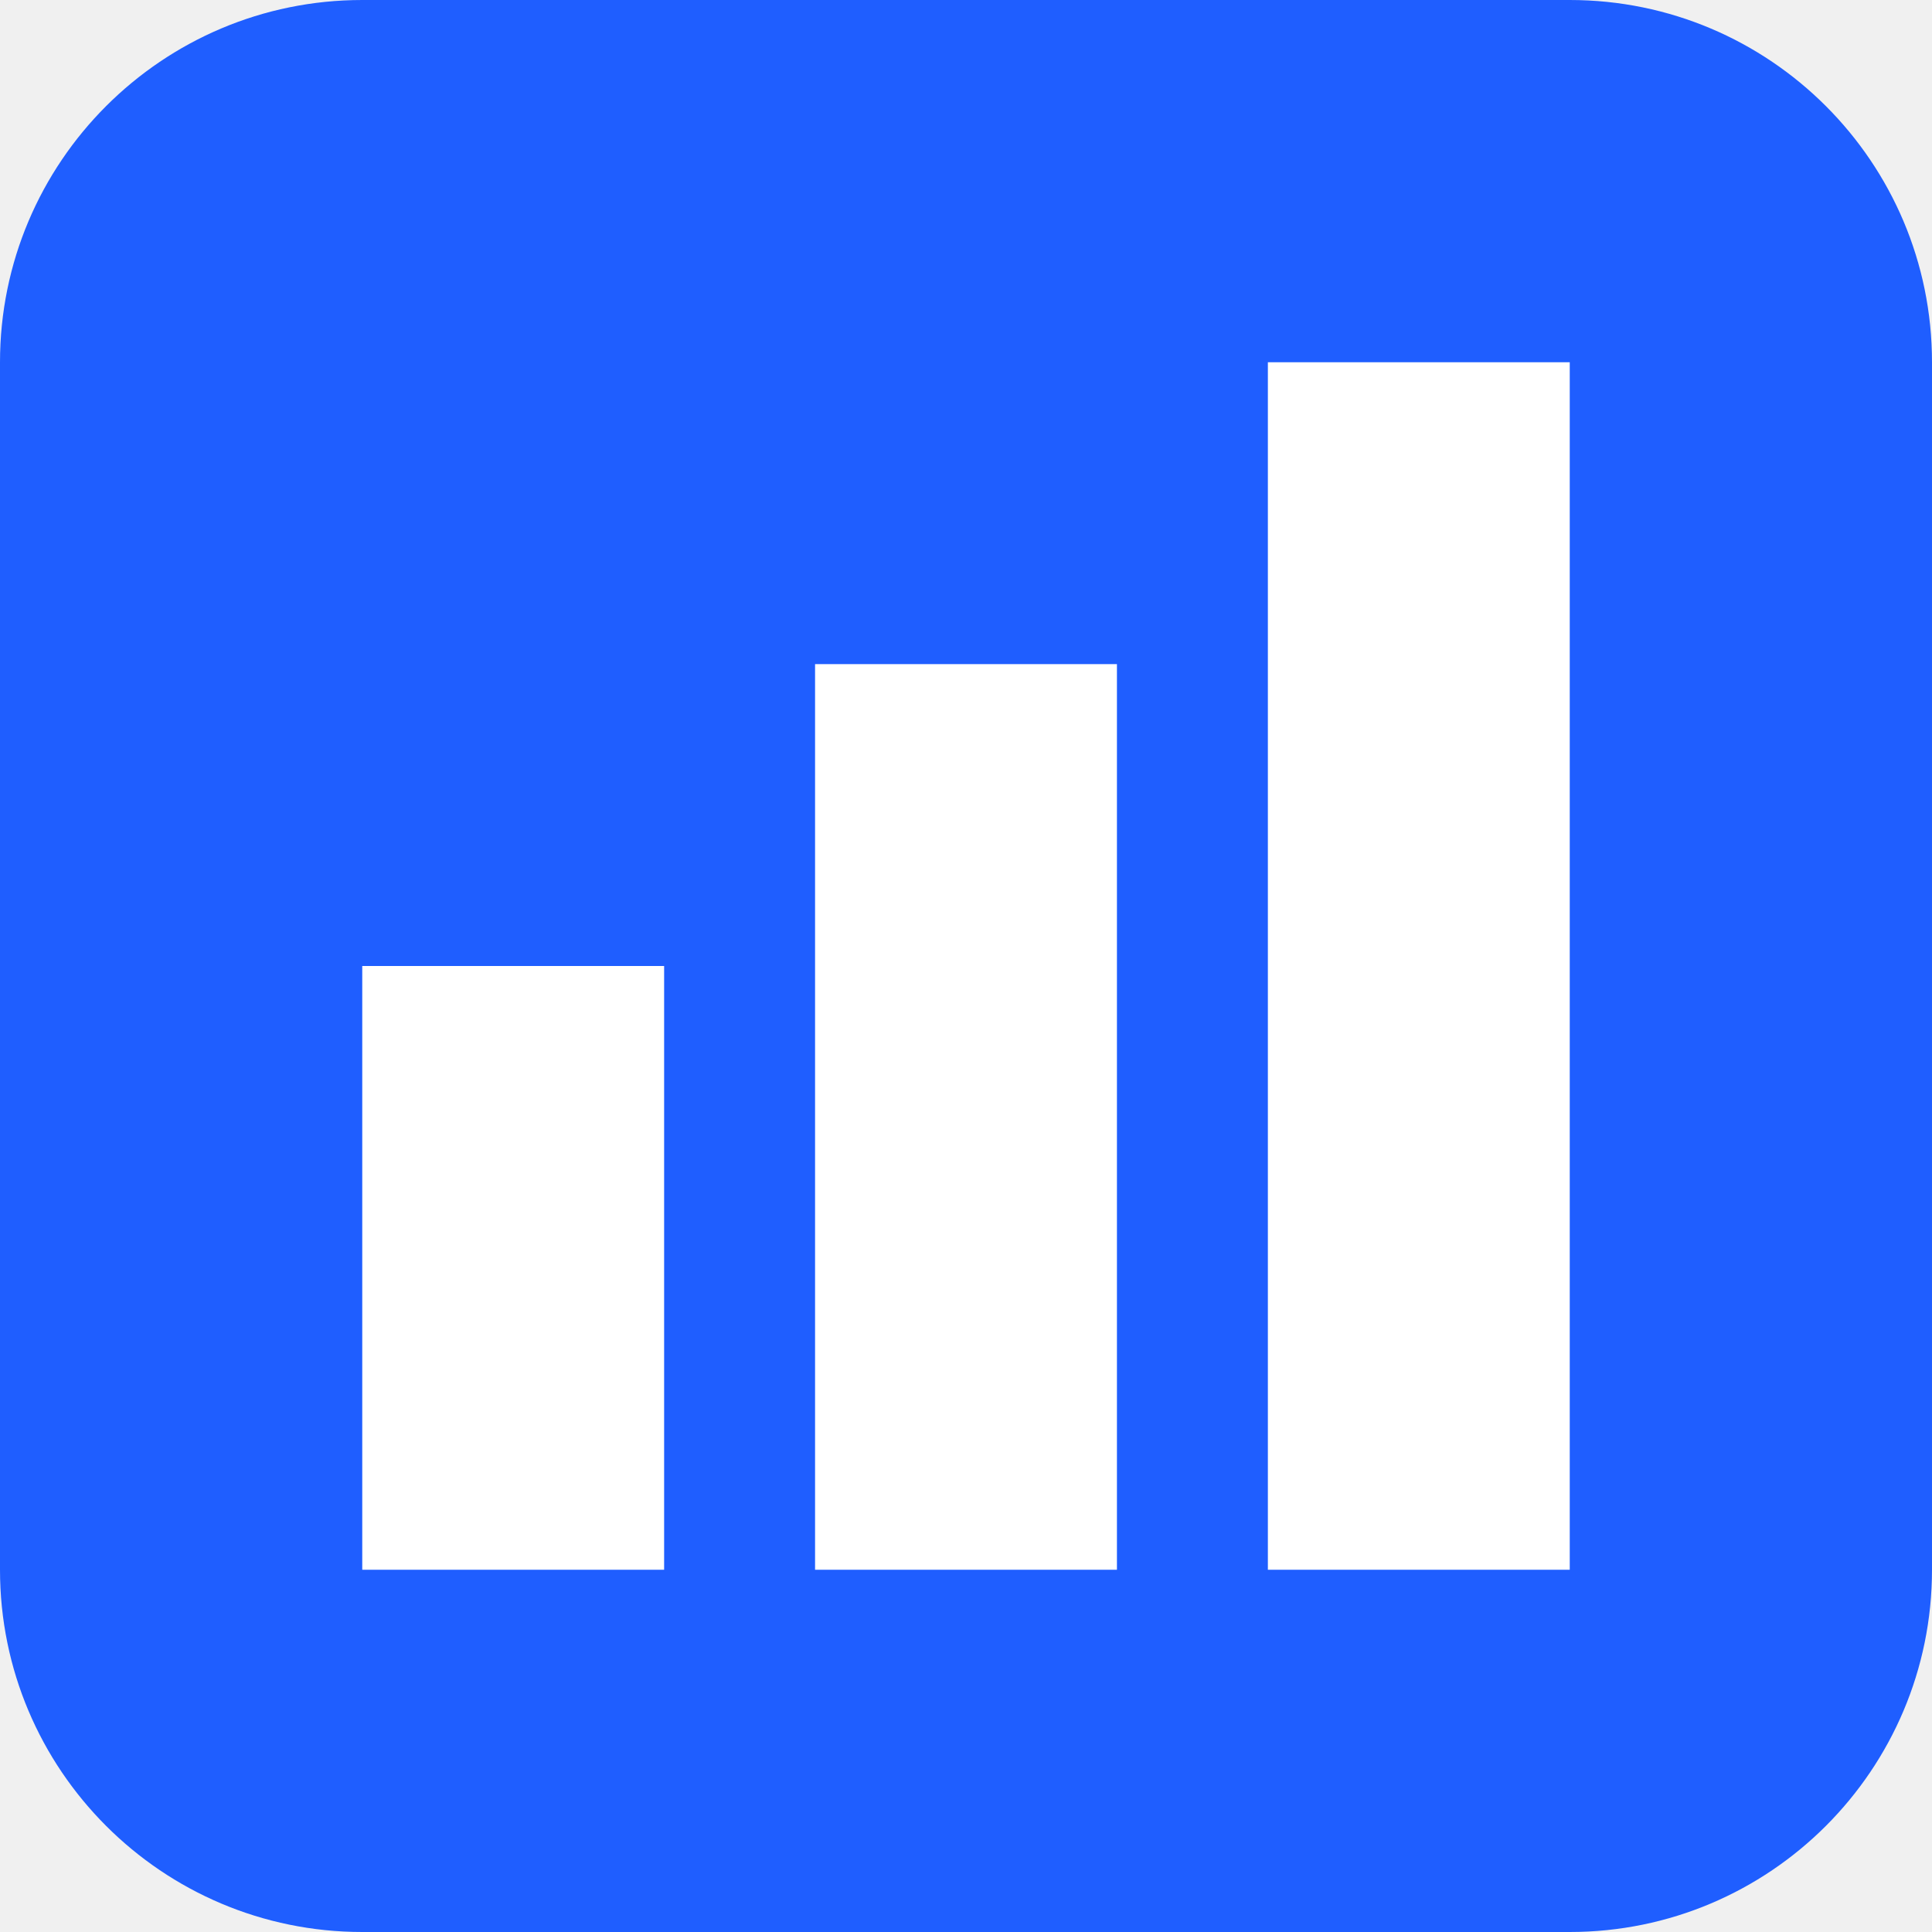
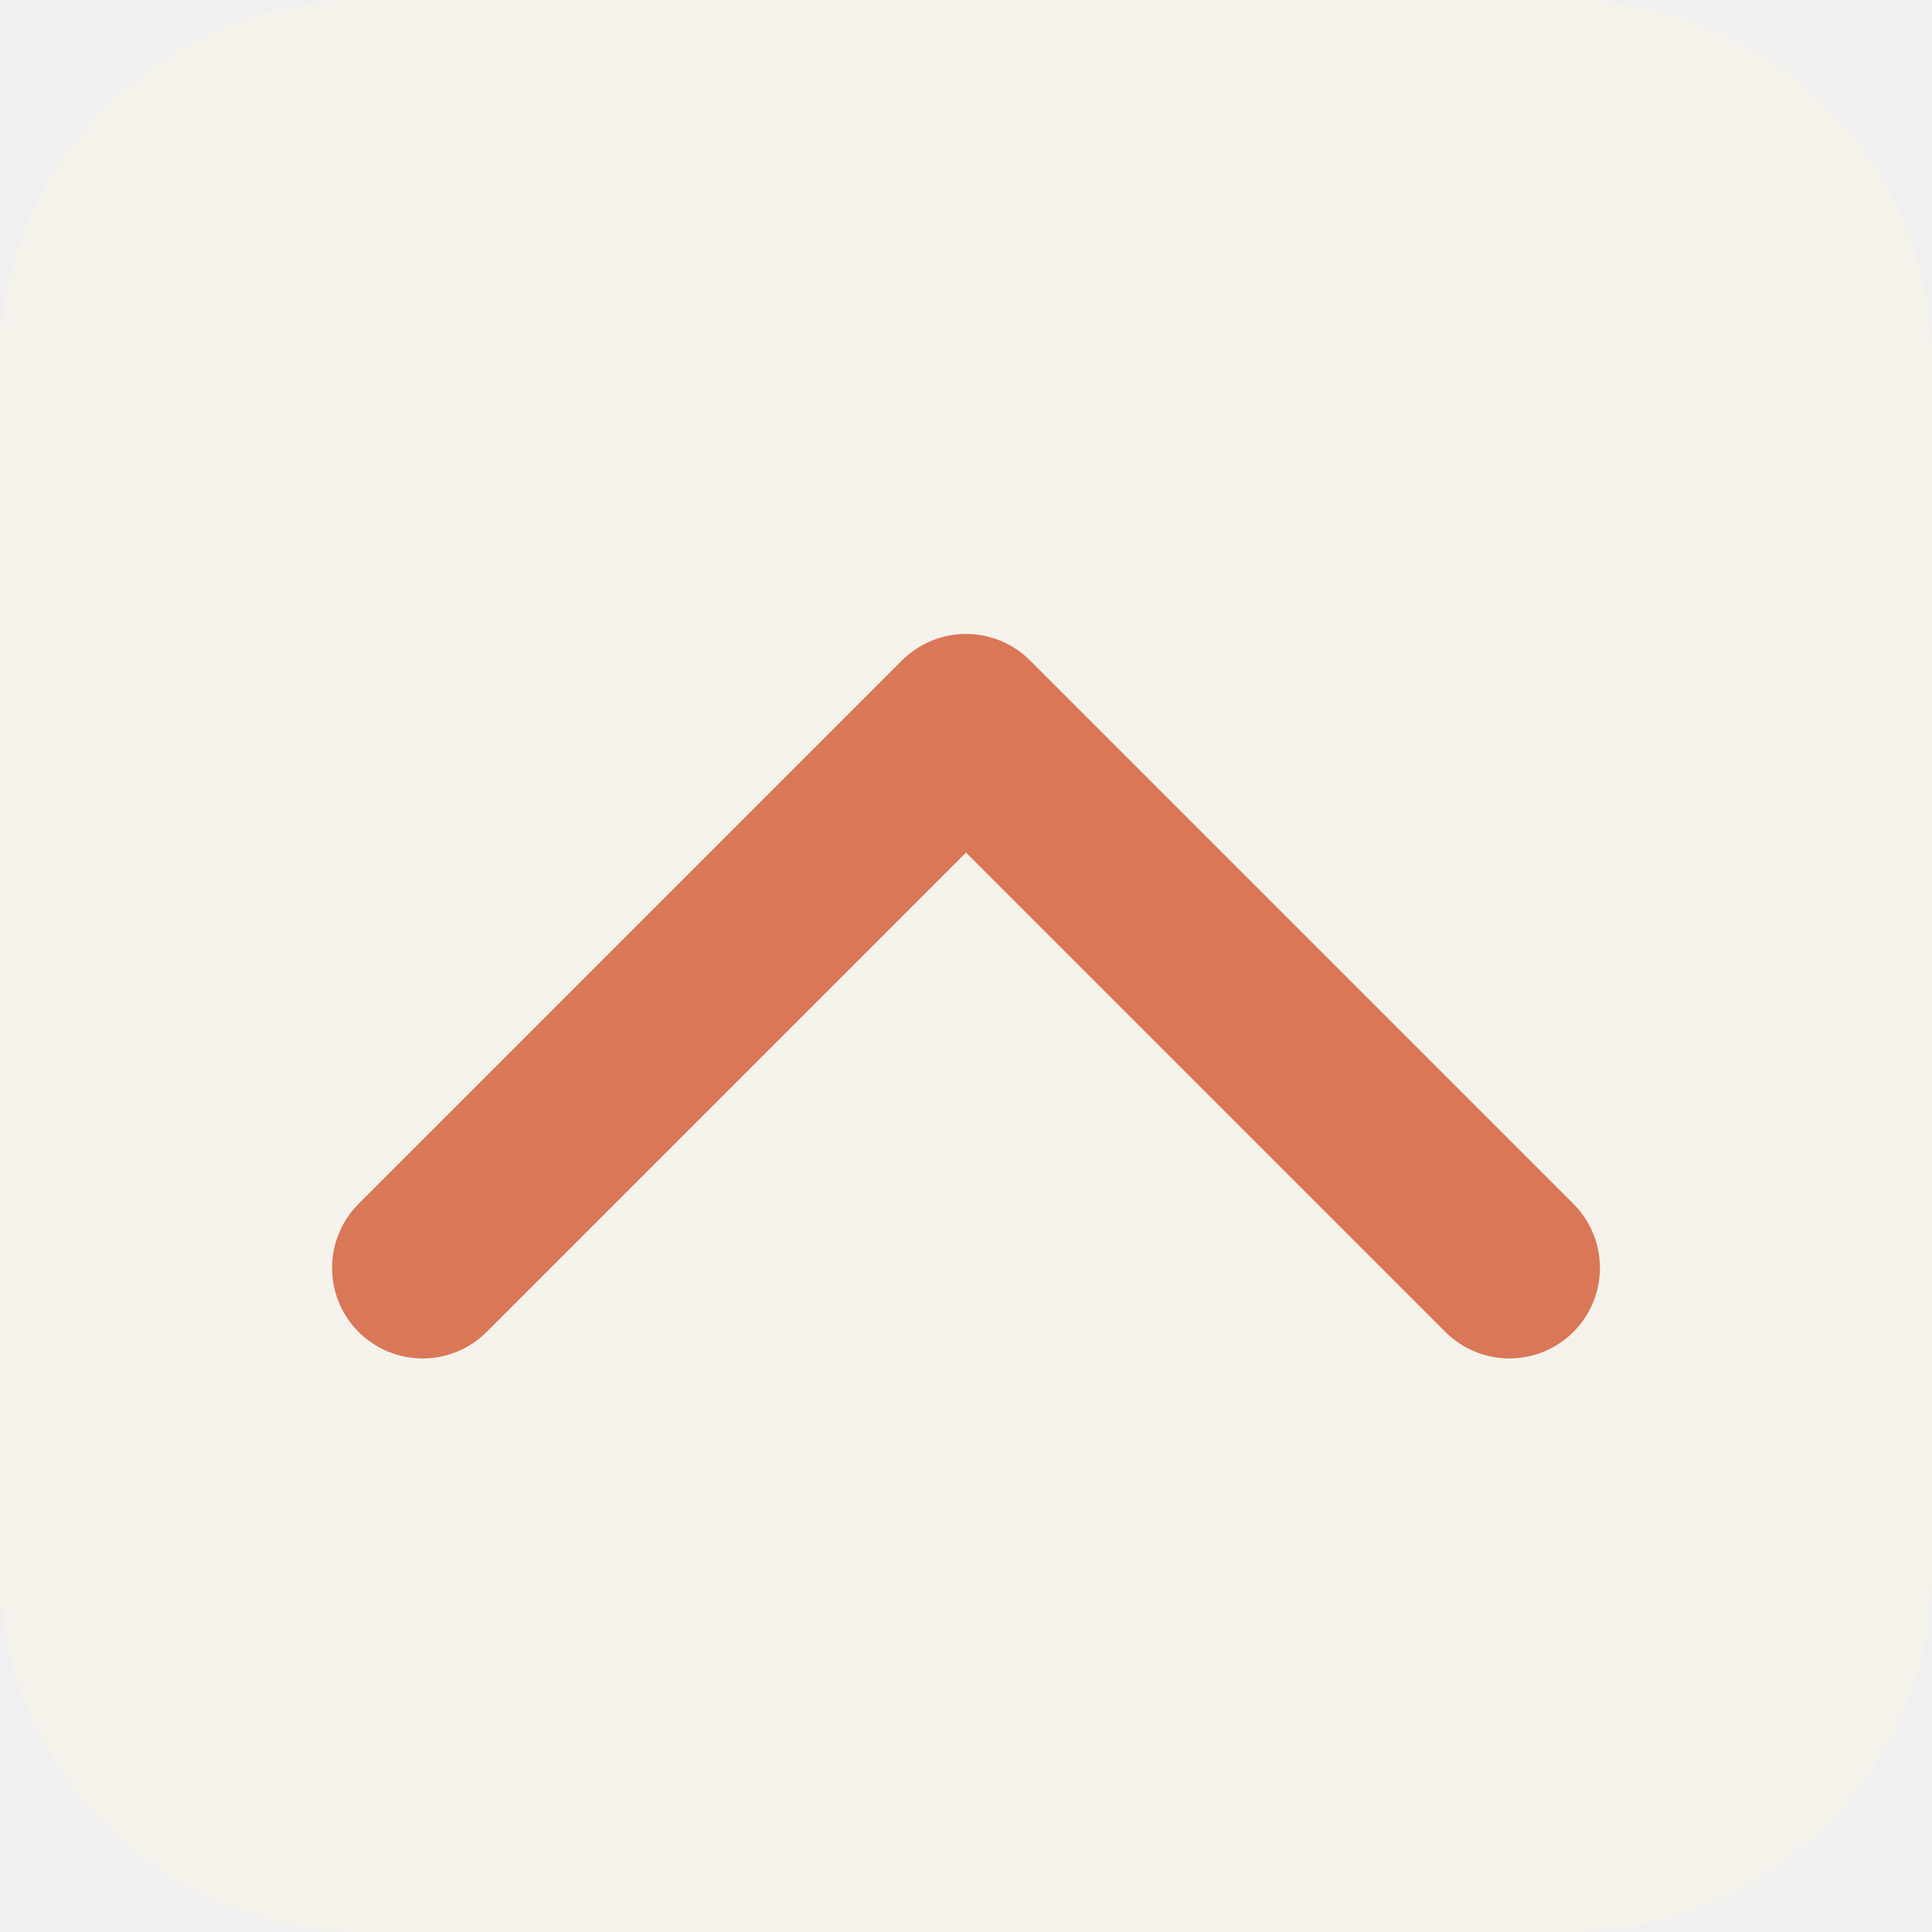
<svg xmlns="http://www.w3.org/2000/svg" viewBox="0 0 64 64">
-   <rect width="64" height="64" rx="12" fill="#1f5eff" />
-   <rect x="12" y="32" width="10" height="20" fill="#fff" />
-   <rect x="27" y="22" width="10" height="30" fill="#fff" />
-   <rect x="42" y="12" width="10" height="40" fill="#fff" />
+   <rect width="64" height="64" rx="12" fill="#F5F2EC" />
+   <path d="M 14 42 L 32 24 L 50 42" fill="none" stroke="#D97757" stroke-width="6" stroke-linecap="round" stroke-linejoin="round" />
</svg>
